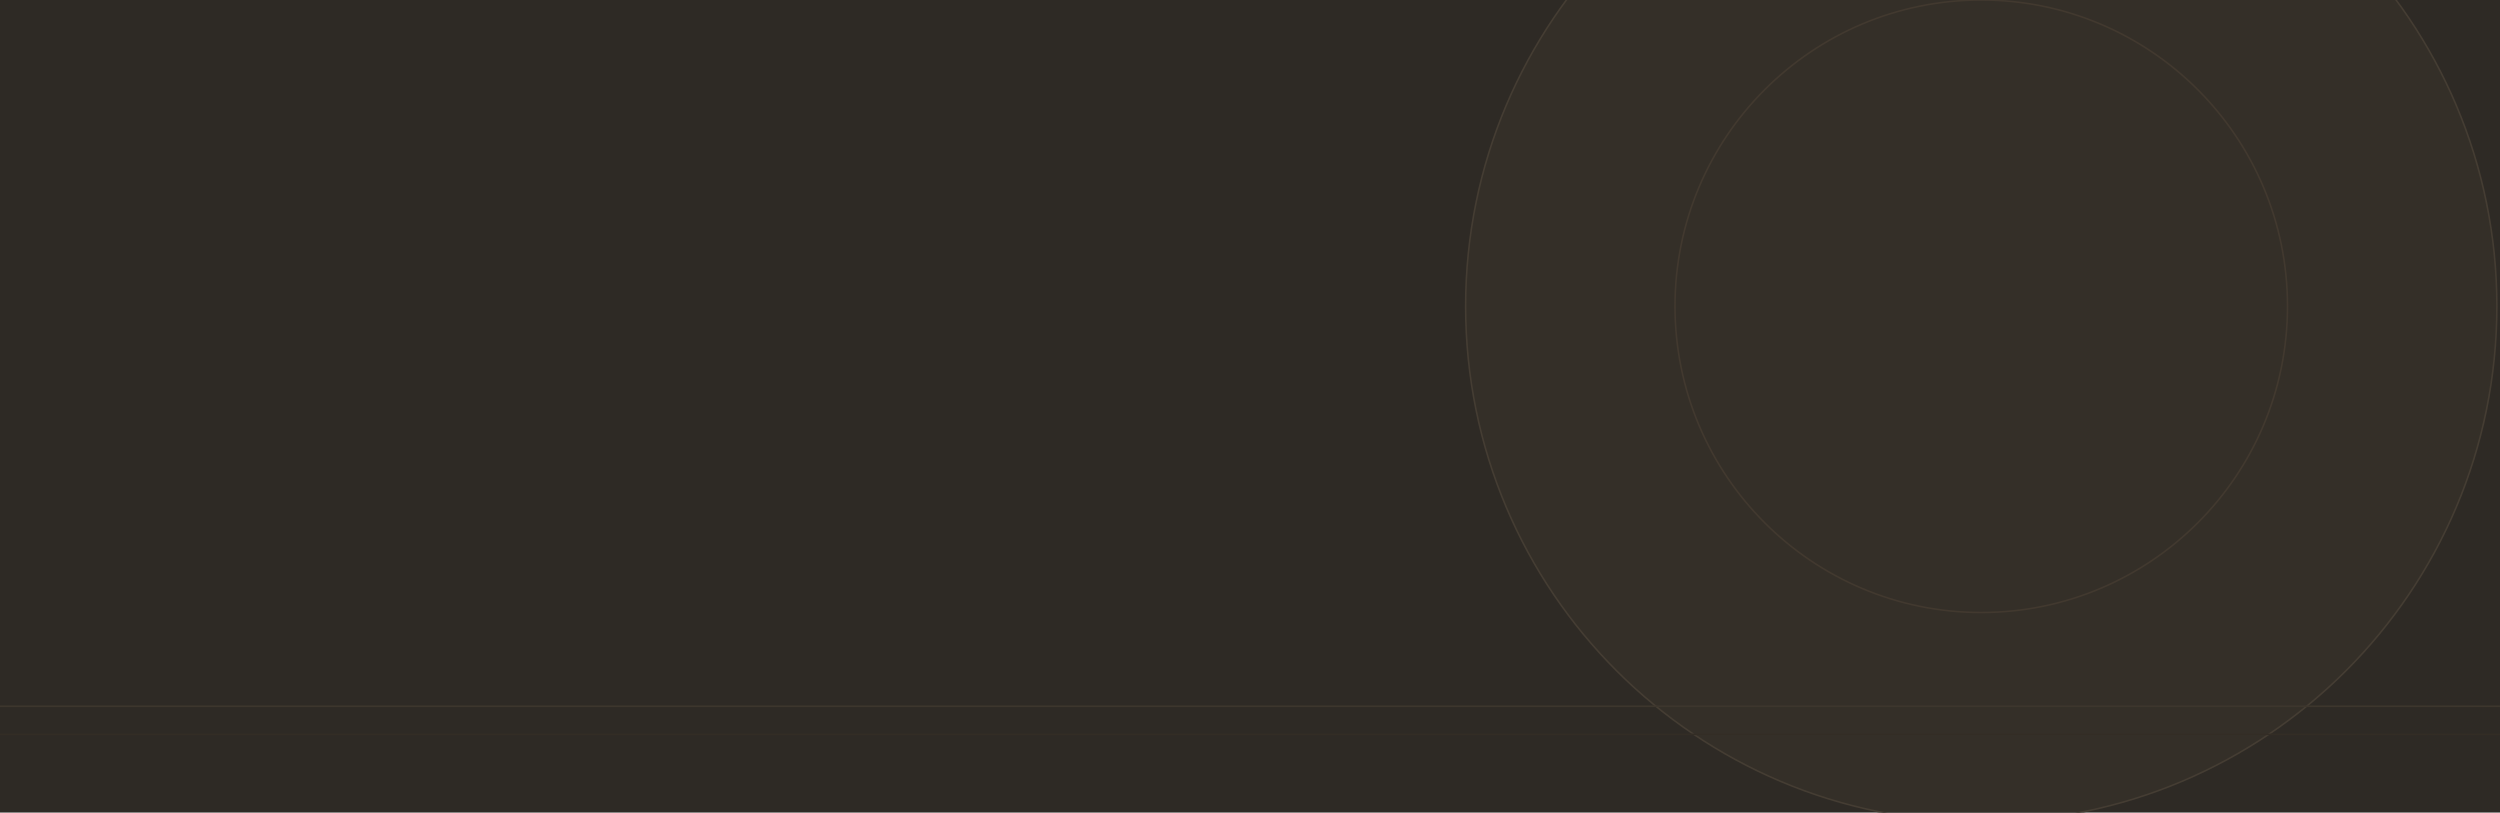
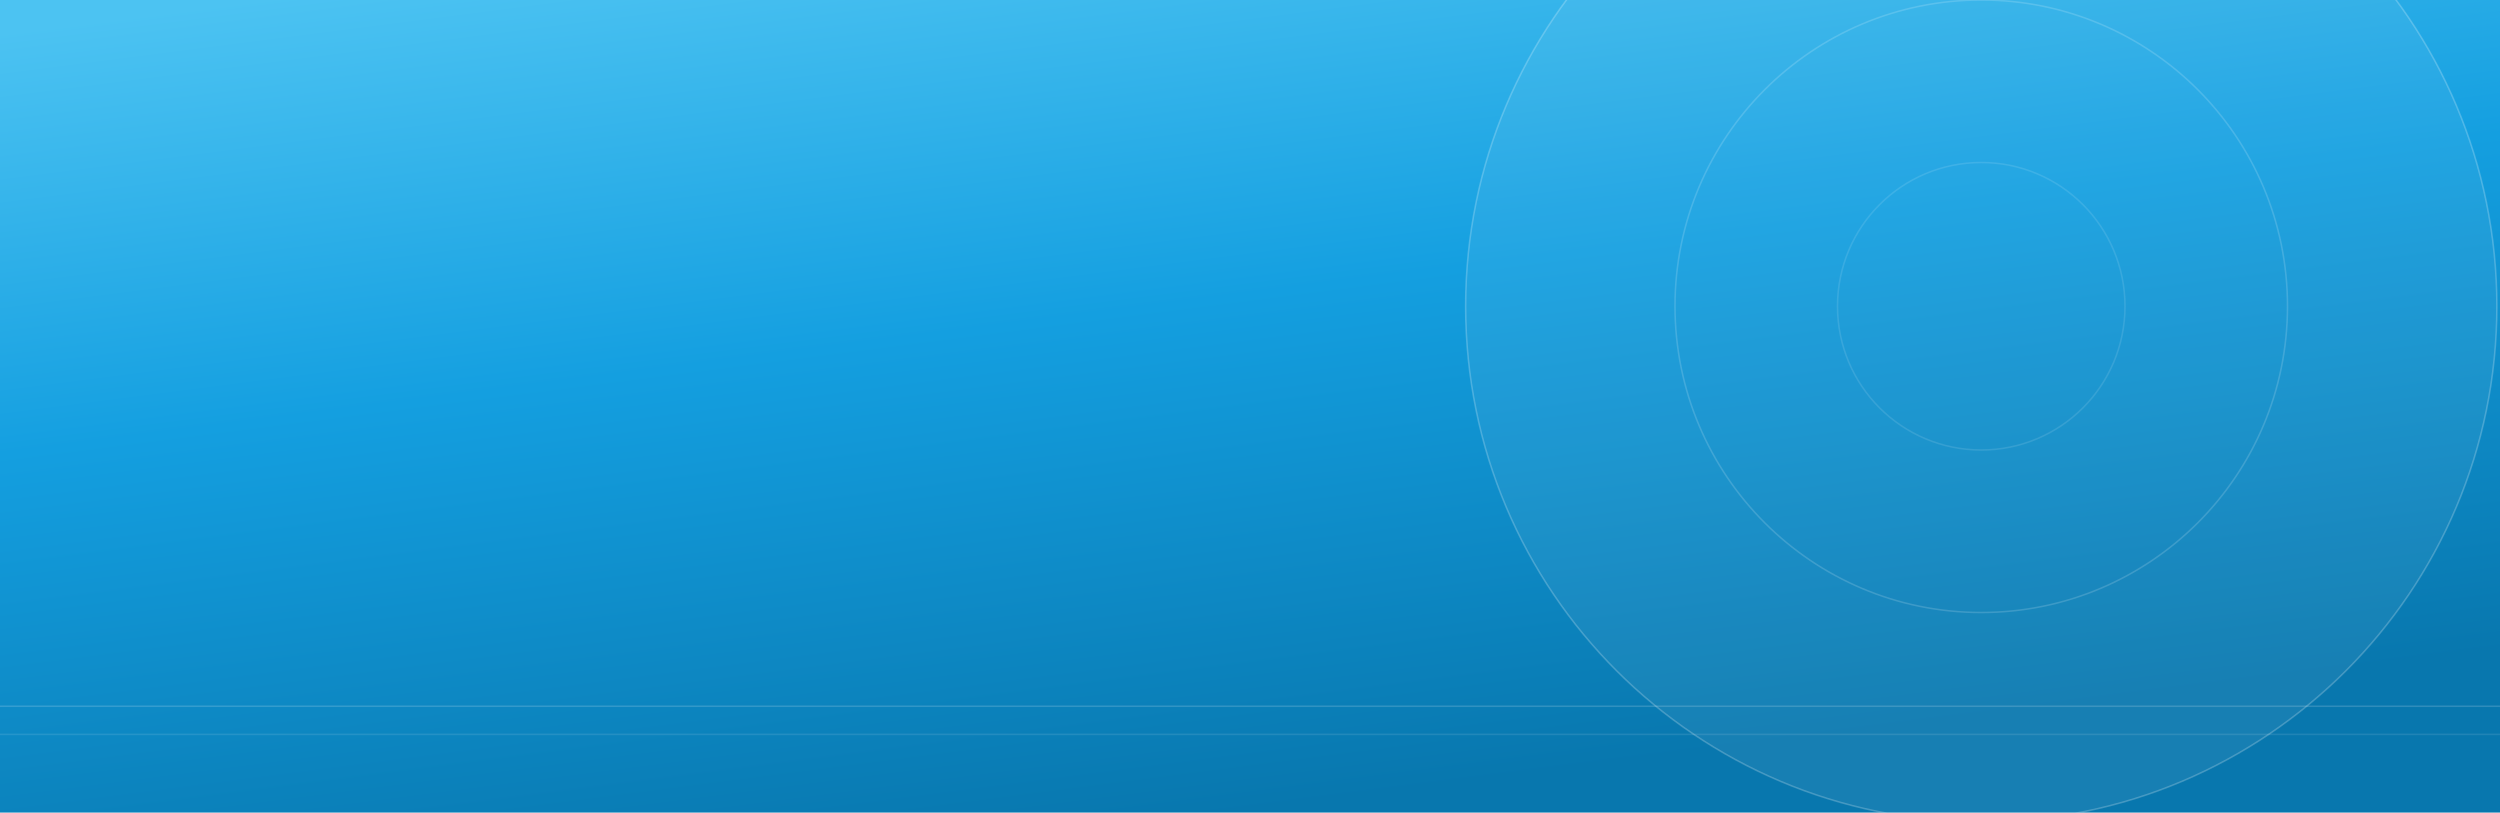
<svg xmlns="http://www.w3.org/2000/svg" viewBox="0 0 1600 520" preserveAspectRatio="xMidYMid slice">
-   <rect width="1600" height="520" fill="#2e2a25" />
-   <circle cx="1268" cy="196" r="330" fill="#342f28" />
-   <circle cx="1268" cy="196" r="330" fill="none" stroke="#453d33" stroke-width="1" />
-   <circle cx="1268" cy="196" r="196" fill="none" stroke="#42392f" stroke-width="1" />
-   <path d="M0 452 H1600" stroke="#3d362d" stroke-width="1" />
-   <path d="M0 470 H1600" stroke="#332d25" stroke-width="1" />
+   <defs>
+     <linearGradient id="sky" x1="0.1" y1="0" x2="0.5" y2="1">
+       <stop offset="0" stop-color="#4cc3f2" />
+       <stop offset="0.45" stop-color="#149fe0" />
+       <stop offset="1" stop-color="#0877ae" />
+     </linearGradient>
+   </defs>
+   <rect width="1600" height="520" fill="url(#sky)" />
+   <circle cx="1268" cy="196" r="330" fill="#ffffff" fill-opacity="0.06" />
+   <circle cx="1268" cy="196" r="330" fill="none" stroke="#ffffff" stroke-opacity="0.22" stroke-width="1" />
+   <circle cx="1268" cy="196" r="196" fill="none" stroke="#ffffff" stroke-opacity="0.16" stroke-width="1" />
+   <circle cx="1268" cy="196" r="92" fill="none" stroke="#ffffff" stroke-opacity="0.11" stroke-width="1" />
+   <path d="M0 452 H1600" stroke="#ffffff" stroke-opacity="0.16" stroke-width="1" />
+   <path d="M0 470 H1600" stroke="#ffffff" stroke-opacity="0.1" stroke-width="1" />
</svg>
